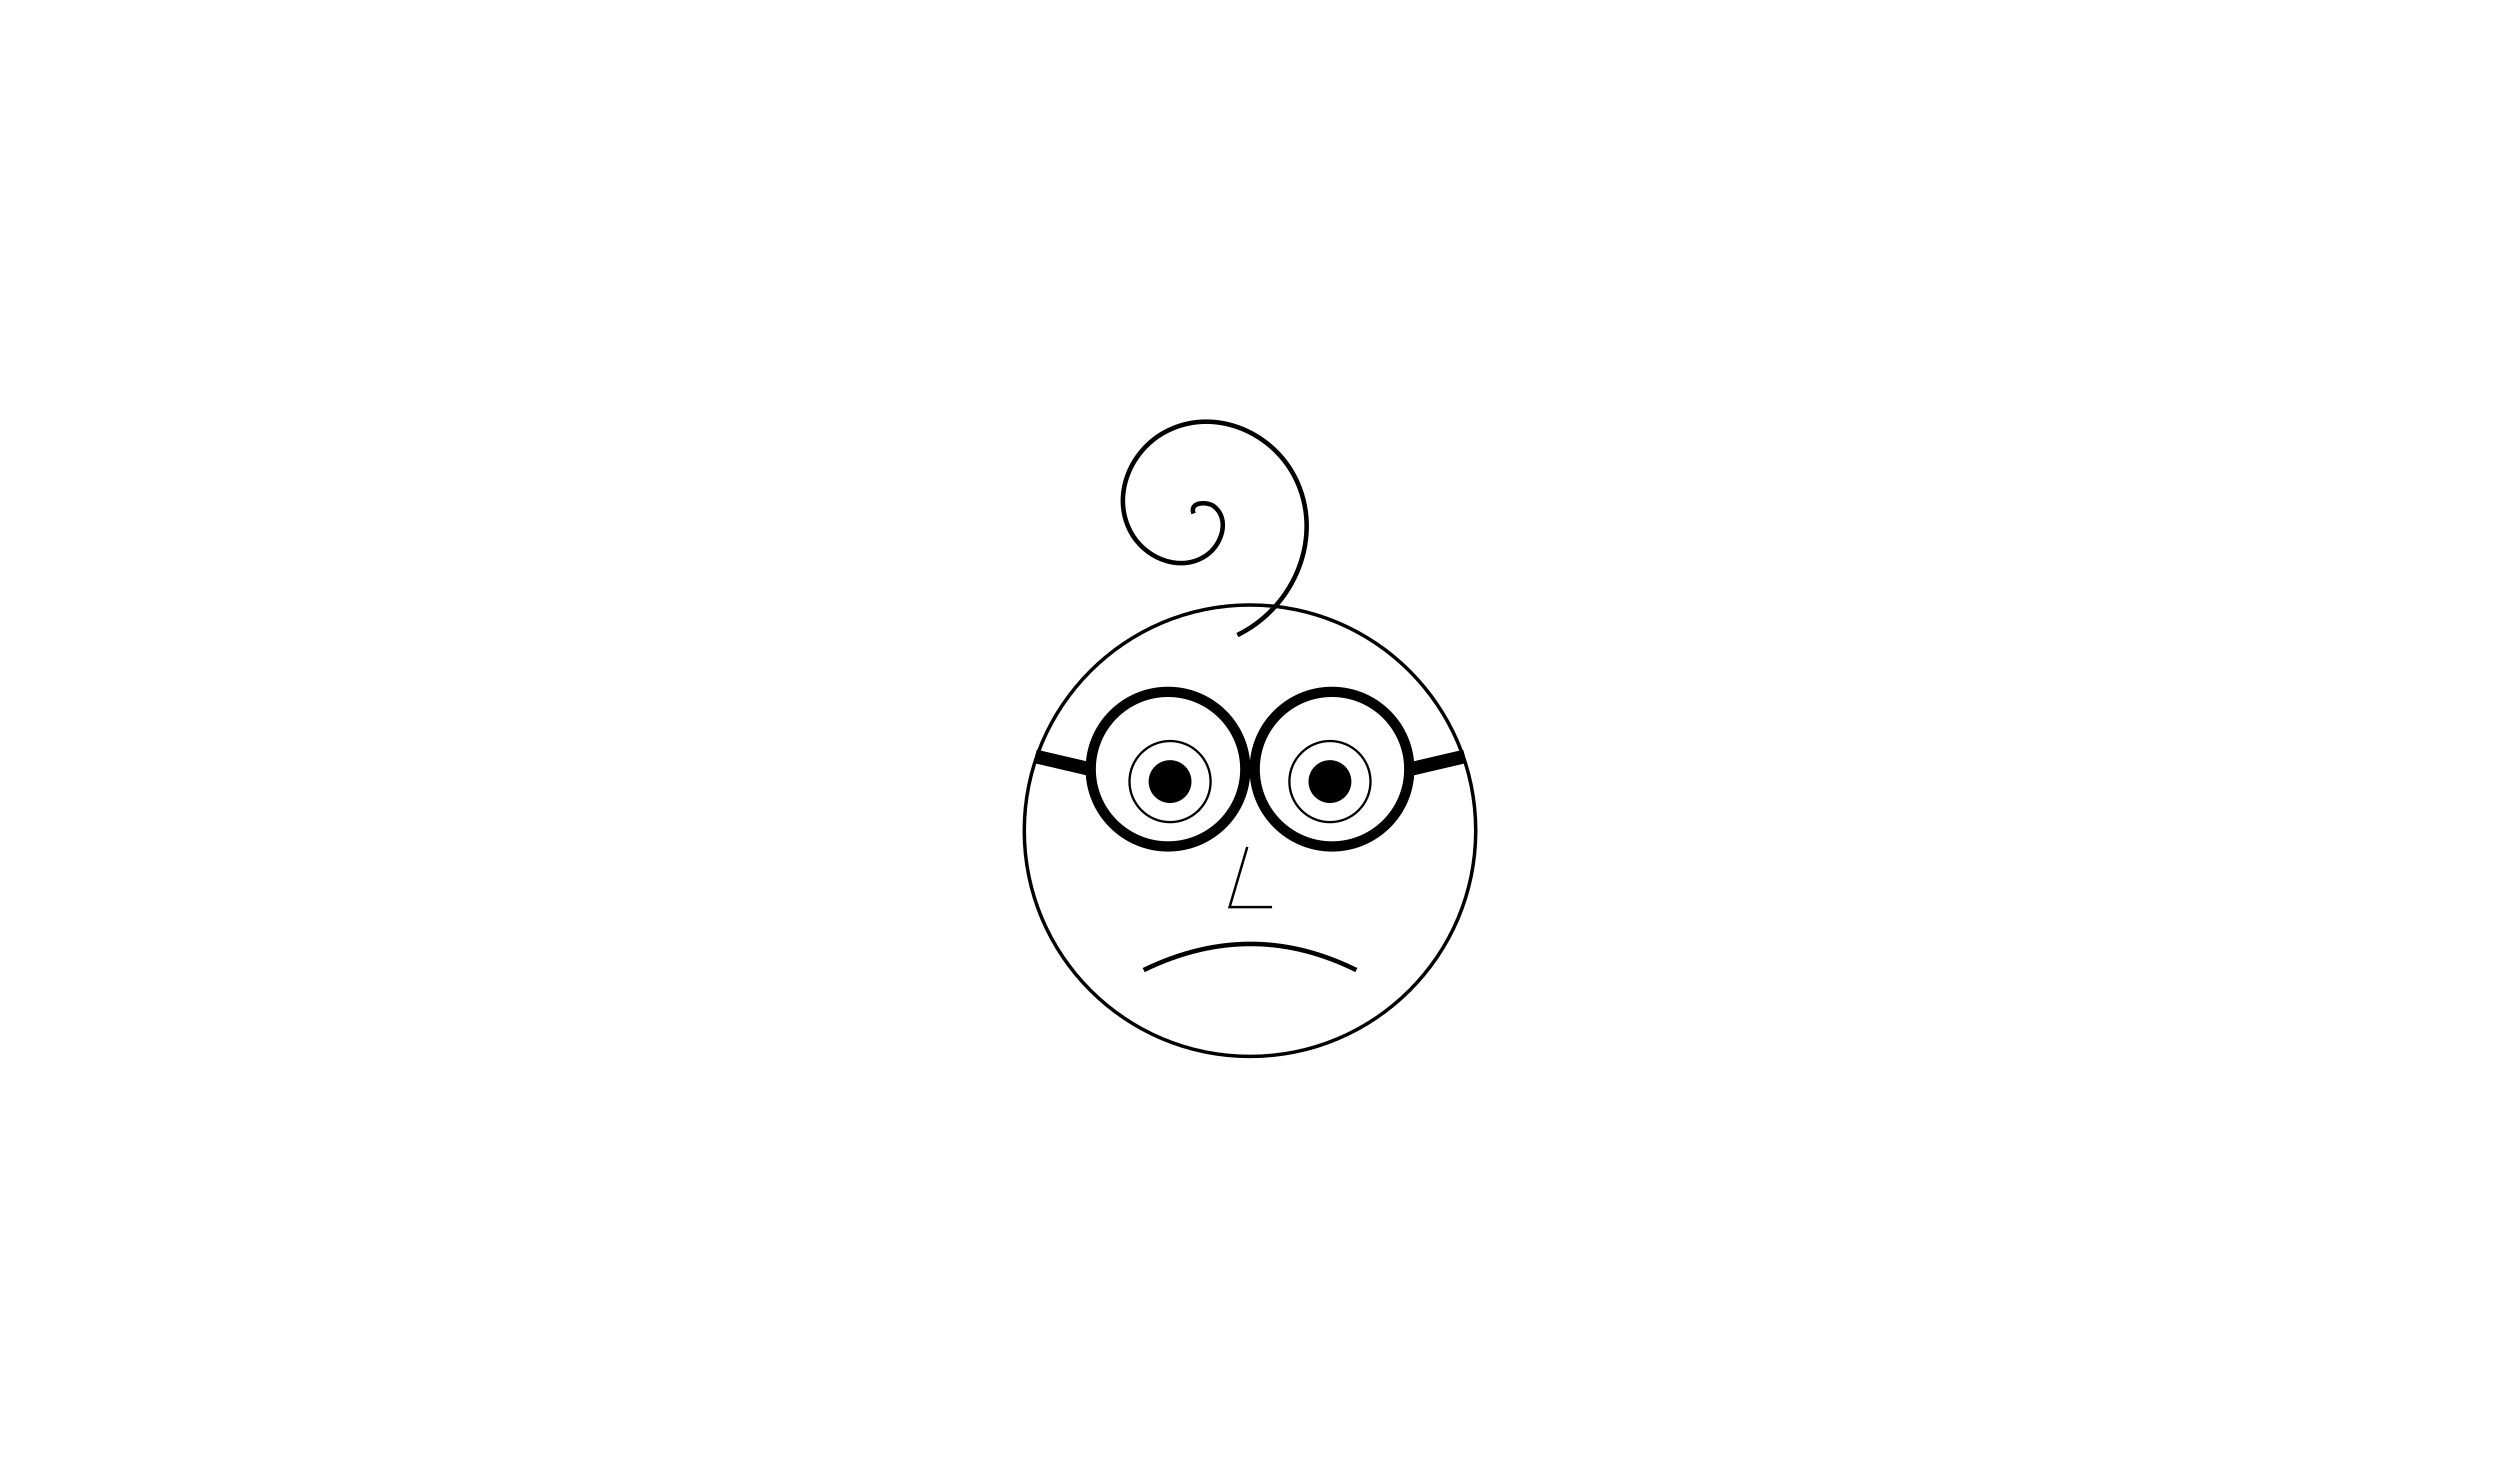
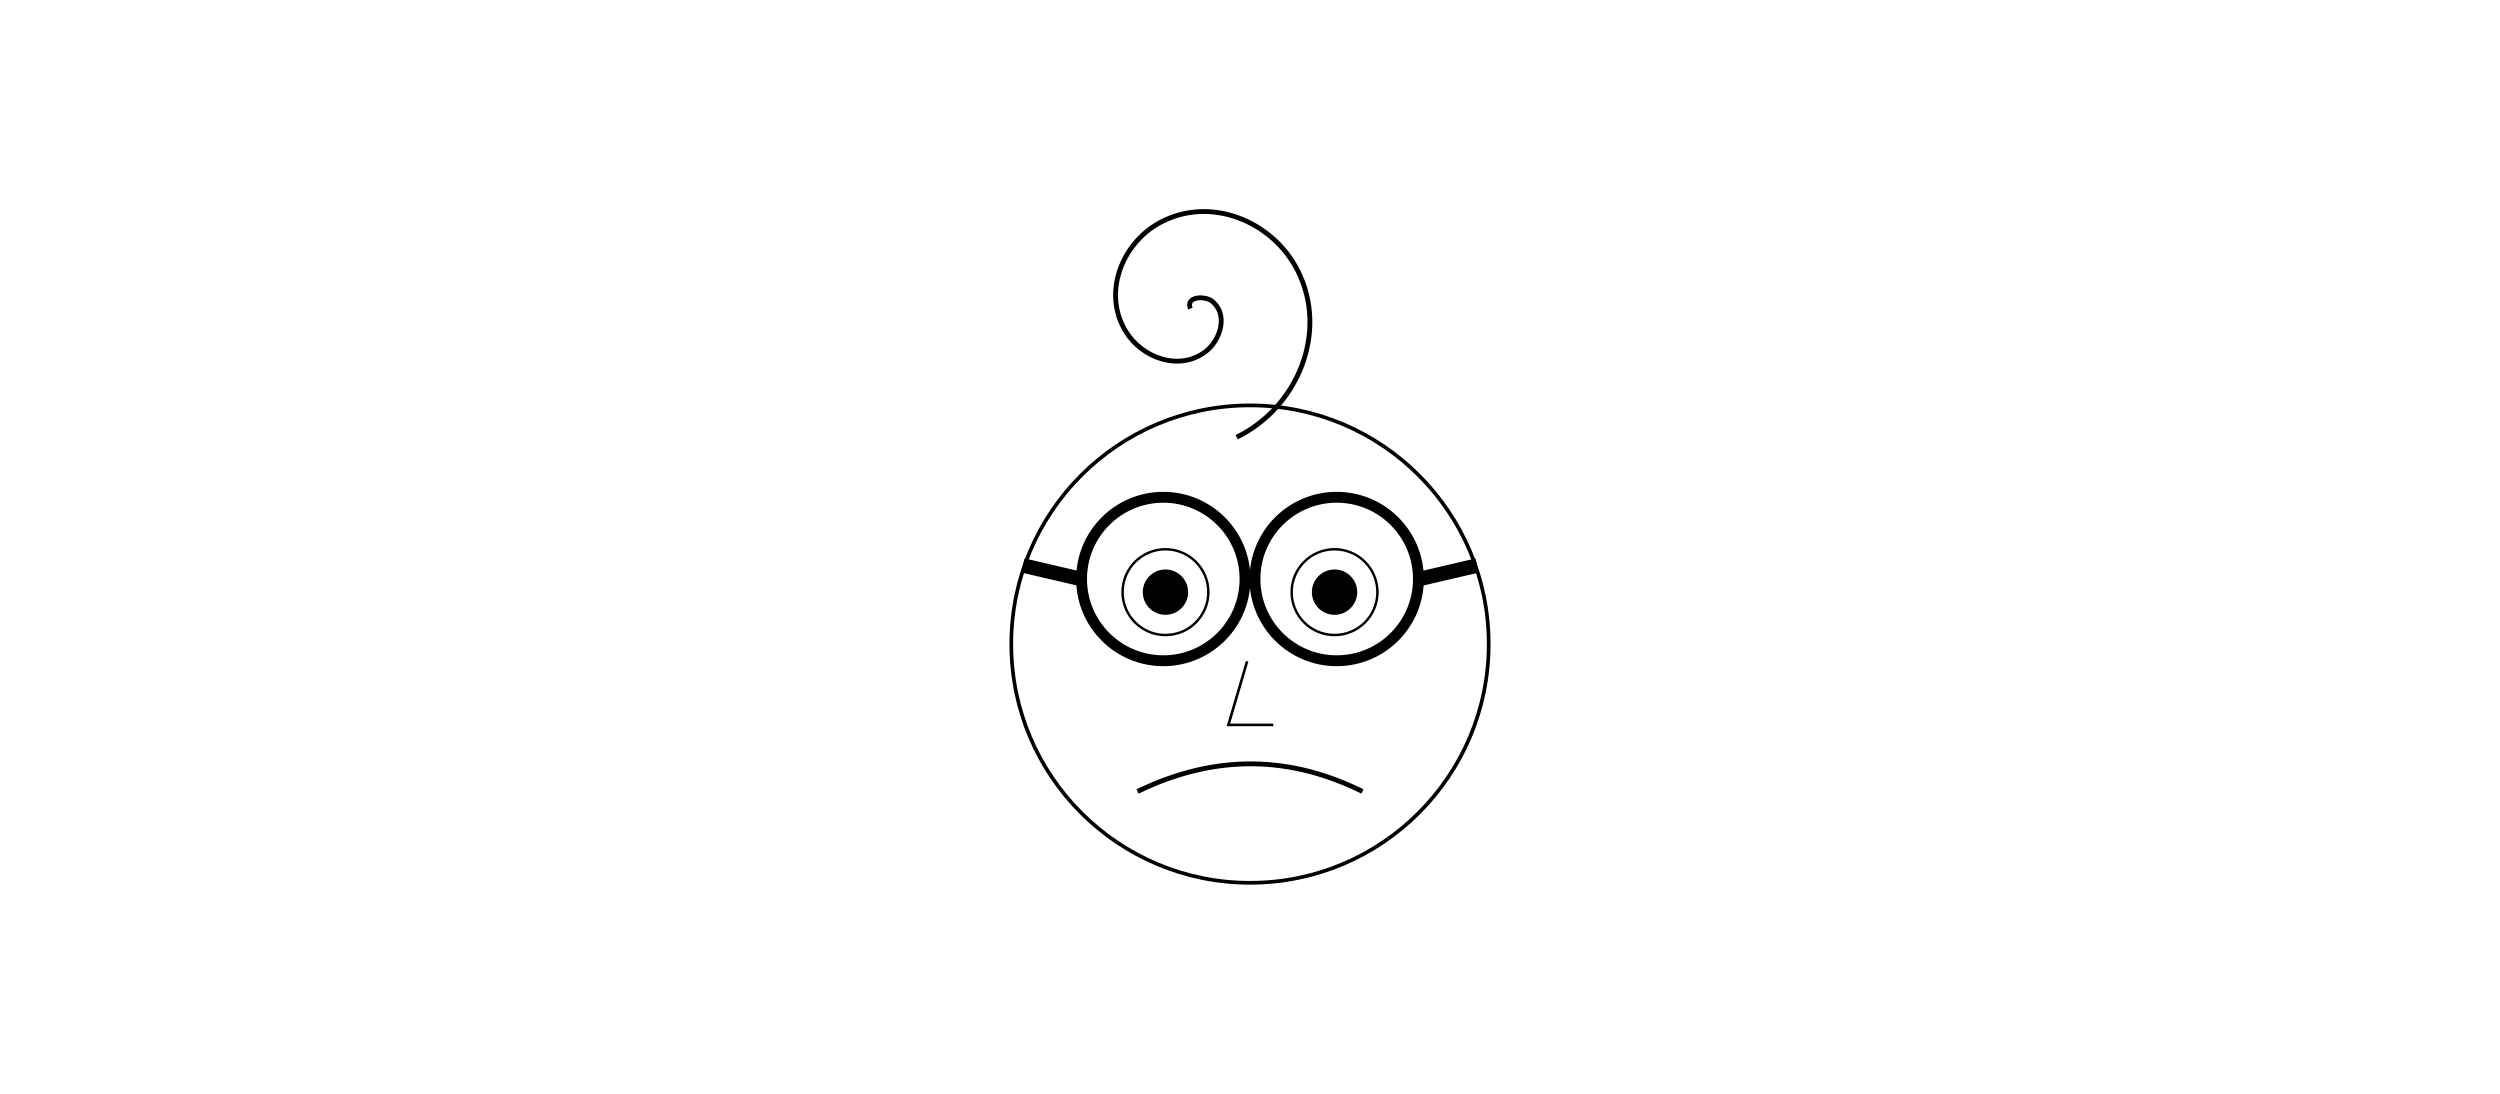
- <svg xmlns="http://www.w3.org/2000/svg" width="846" height="500" viewBox="0 0 846 500" id="svg2" version="1.1">
+ <svg xmlns="http://www.w3.org/2000/svg" width="800" height="350" viewBox="0 0 800 350" id="svg2" version="1.1">
  <defs id="defs4">
    <marker style="overflow:visible" id="marker11117" refX="0" refY="0" orient="auto">
      <path transform="matrix(-0.8,0,0,-0.8,-10,0)" style="fill:#000000;fill-opacity:1;fill-rule:evenodd;stroke:#000000;stroke-width:1pt;stroke-opacity:1" d="M 0,0 5,-5 -12.5,0 5,5 0,0 Z" id="path11119" />
    </marker>
    <marker orient="auto" refY="0" refX="0" id="marker22638" style="overflow:visible">
      <path id="path22640" d="M 0,0 5,-5 -12.5,0 5,5 0,0 Z" style="fill:#000000;fill-opacity:1;fill-rule:evenodd;stroke:#000000;stroke-width:1pt;stroke-opacity:1" transform="matrix(-0.8,0,0,-0.8,-10,0)" />
    </marker>
    <marker orient="auto" refY="0" refX="0" id="marker18329" style="overflow:visible">
      <path id="path18331" d="M 0,0 5,-5 -12.5,0 5,5 0,0 Z" style="fill:#000000;fill-opacity:1;fill-rule:evenodd;stroke:#000000;stroke-width:1pt;stroke-opacity:1" transform="matrix(-0.8,0,0,-0.8,-10,0)" />
    </marker>
    <marker style="overflow:visible" id="marker11570" refX="0" refY="0" orient="auto">
      <path transform="matrix(-0.8,0,0,-0.8,-10,0)" style="fill:#000000;fill-opacity:1;fill-rule:evenodd;stroke:#000000;stroke-width:1pt;stroke-opacity:1" d="M 0,0 5,-5 -12.5,0 5,5 0,0 Z" id="path11572" />
    </marker>
    <marker style="overflow:visible" id="marker11326" refX="0" refY="0" orient="auto">
      <path transform="matrix(-0.8,0,0,-0.8,-10,0)" style="fill:#000000;fill-opacity:1;fill-rule:evenodd;stroke:#000000;stroke-width:1pt;stroke-opacity:1" d="M 0,0 5,-5 -12.5,0 5,5 0,0 Z" id="path11328" />
    </marker>
    <marker orient="auto" refY="0" refX="0" id="marker9818" style="overflow:visible">
      <path id="path9820" d="M 0,0 5,-5 -12.5,0 5,5 0,0 Z" style="fill:#000000;fill-opacity:1;fill-rule:evenodd;stroke:#000000;stroke-width:1pt;stroke-opacity:1" transform="matrix(-0.8,0,0,-0.8,-10,0)" />
    </marker>
    <marker style="overflow:visible" id="marker9572" refX="0" refY="0" orient="auto">
      <path transform="matrix(-0.8,0,0,-0.8,-10,0)" style="fill:#000000;fill-opacity:1;fill-rule:evenodd;stroke:#000000;stroke-width:1pt;stroke-opacity:1" d="M 0,0 5,-5 -12.5,0 5,5 0,0 Z" id="path9574" />
    </marker>
    <marker style="overflow:visible" id="marker9349" refX="0" refY="0" orient="auto">
      <path transform="matrix(-0.8,0,0,-0.8,-10,0)" style="fill:#000000;fill-opacity:1;fill-rule:evenodd;stroke:#000000;stroke-width:1pt;stroke-opacity:1" d="M 0,0 5,-5 -12.5,0 5,5 0,0 Z" id="path9351" />
    </marker>
    <marker style="overflow:visible" id="marker8273" refX="0" refY="0" orient="auto">
      <path transform="matrix(-0.8,0,0,-0.8,-10,0)" style="fill:#000000;fill-opacity:1;fill-rule:evenodd;stroke:#000000;stroke-width:1pt;stroke-opacity:1" d="M 0,0 5,-5 -12.5,0 5,5 0,0 Z" id="path8275" />
    </marker>
    <marker orient="auto" refY="0" refX="0" id="marker7296" style="overflow:visible">
      <path id="path7298" d="M 0,0 5,-5 -12.5,0 5,5 0,0 Z" style="fill:#000000;fill-opacity:1;fill-rule:evenodd;stroke:#000000;stroke-width:1pt;stroke-opacity:1" transform="matrix(-0.8,0,0,-0.8,-10,0)" />
    </marker>
    <marker orient="auto" refY="0" refX="0" id="marker7060" style="overflow:visible">
      <path id="path7062" d="M 0,0 5,-5 -12.5,0 5,5 0,0 Z" style="fill:#000000;fill-opacity:1;fill-rule:evenodd;stroke:#000000;stroke-width:1pt;stroke-opacity:1" transform="matrix(-0.8,0,0,-0.8,-10,0)" />
    </marker>
    <marker orient="auto" refY="0" refX="0" id="marker7724" style="overflow:visible">
      <path id="path7726" d="M 0,0 5,-5 -12.5,0 5,5 0,0 Z" style="fill:#000000;fill-opacity:1;fill-rule:evenodd;stroke:#000000;stroke-width:1pt;stroke-opacity:1" transform="matrix(-0.8,0,0,-0.8,-10,0)" />
    </marker>
    <marker style="overflow:visible" id="marker7176" refX="0" refY="0" orient="auto">
      <path transform="matrix(-0.8,0,0,-0.8,-10,0)" style="fill:#000000;fill-opacity:1;fill-rule:evenodd;stroke:#000000;stroke-width:1pt;stroke-opacity:1" d="M 0,0 5,-5 -12.5,0 5,5 0,0 Z" id="path7178" />
    </marker>
    <marker style="overflow:visible" id="marker6998" refX="0" refY="0" orient="auto">
      <path transform="matrix(-0.8,0,0,-0.8,-10,0)" style="fill:#000000;fill-opacity:1;fill-rule:evenodd;stroke:#000000;stroke-width:1pt;stroke-opacity:1" d="M 0,0 5,-5 -12.5,0 5,5 0,0 Z" id="path7000" />
    </marker>
    <marker orient="auto" refY="0" refX="0" id="marker6826" style="overflow:visible">
      <path id="path6828" d="M 0,0 5,-5 -12.5,0 5,5 0,0 Z" style="fill:#000000;fill-opacity:1;fill-rule:evenodd;stroke:#000000;stroke-width:1pt;stroke-opacity:1" transform="matrix(-0.8,0,0,-0.8,-10,0)" />
    </marker>
    <marker style="overflow:visible" id="marker6555" refX="0" refY="0" orient="auto">
      <path transform="matrix(-0.8,0,0,-0.8,-10,0)" style="fill:#000000;fill-opacity:1;fill-rule:evenodd;stroke:#000000;stroke-width:1pt;stroke-opacity:1" d="M 0,0 5,-5 -12.5,0 5,5 0,0 Z" id="path6557" />
    </marker>
    <marker orient="auto" refY="0" refX="0" id="marker6349" style="overflow:visible">
      <path id="path6351" d="M 0,0 5,-5 -12.5,0 5,5 0,0 Z" style="fill:#000000;fill-opacity:1;fill-rule:evenodd;stroke:#000000;stroke-width:1pt;stroke-opacity:1" transform="matrix(-0.8,0,0,-0.8,-10,0)" />
    </marker>
    <marker style="overflow:visible" id="marker6195" refX="0" refY="0" orient="auto">
      <path transform="matrix(-0.8,0,0,-0.8,-10,0)" style="fill:#000000;fill-opacity:1;fill-rule:evenodd;stroke:#000000;stroke-width:1pt;stroke-opacity:1" d="M 0,0 5,-5 -12.5,0 5,5 0,0 Z" id="path6197" />
    </marker>
    <marker orient="auto" refY="0" refX="0" id="marker5400" style="overflow:visible">
      <path id="path5402" d="M 0,0 5,-5 -12.5,0 5,5 0,0 Z" style="fill:#000000;fill-opacity:1;fill-rule:evenodd;stroke:#000000;stroke-width:1pt;stroke-opacity:1" transform="matrix(-0.8,0,0,-0.8,-10,0)" />
    </marker>
    <marker orient="auto" refY="0" refX="0" id="marker5120" style="overflow:visible">
      <path id="path5122" d="M 0,0 5,-5 -12.5,0 5,5 0,0 Z" style="fill:#000000;fill-opacity:1;fill-rule:evenodd;stroke:#000000;stroke-width:1pt;stroke-opacity:1" transform="matrix(-0.8,0,0,-0.8,-10,0)" />
    </marker>
    <marker orient="auto" refY="0" refX="0" id="marker14952" style="overflow:visible">
      <path id="path14954" d="M 0,0 5,-5 -12.5,0 5,5 0,0 Z" style="fill:#000000;fill-opacity:1;fill-rule:evenodd;stroke:#000000;stroke-width:1pt;stroke-opacity:1" transform="matrix(-0.8,0,0,-0.8,-10,0)" />
    </marker>
    <marker style="overflow:visible" id="marker12886" refX="0" refY="0" orient="auto">
      <path transform="matrix(-0.8,0,0,-0.8,-10,0)" style="fill:#000000;fill-opacity:1;fill-rule:evenodd;stroke:#000000;stroke-width:1pt;stroke-opacity:1" d="M 0,0 5,-5 -12.5,0 5,5 0,0 Z" id="path12888" />
    </marker>
    <marker style="overflow:visible" id="marker11987" refX="0" refY="0" orient="auto">
      <path transform="matrix(-0.8,0,0,-0.8,-10,0)" style="fill:#000000;fill-opacity:1;fill-rule:evenodd;stroke:#000000;stroke-width:1pt;stroke-opacity:1" d="M 0,0 5,-5 -12.5,0 5,5 0,0 Z" id="path11989" />
    </marker>
    <marker style="overflow:visible" id="marker11408" refX="0" refY="0" orient="auto">
      <path transform="matrix(-0.8,0,0,-0.8,-10,0)" style="fill:#000000;fill-opacity:1;fill-rule:evenodd;stroke:#000000;stroke-width:1pt;stroke-opacity:1" d="M 0,0 5,-5 -12.5,0 5,5 0,0 Z" id="path11410" />
    </marker>
    <marker orient="auto" refY="0" refX="0" id="marker11332" style="overflow:visible">
      <path id="path11334" d="M 0,0 5,-5 -12.5,0 5,5 0,0 Z" style="fill:#000000;fill-opacity:1;fill-rule:evenodd;stroke:#000000;stroke-width:1pt;stroke-opacity:1" transform="matrix(-0.8,0,0,-0.8,-10,0)" />
    </marker>
    <marker orient="auto" refY="0" refX="0" id="marker9287" style="overflow:visible">
      <path id="path9289" d="M 0,0 5,-5 -12.5,0 5,5 0,0 Z" style="fill:#000000;fill-opacity:1;fill-rule:evenodd;stroke:#000000;stroke-width:1pt;stroke-opacity:1" transform="matrix(-0.8,0,0,-0.8,-10,0)" />
    </marker>
    <marker style="overflow:visible" id="marker4941" refX="0" refY="0" orient="auto">
      <path transform="matrix(-0.8,0,0,-0.8,-10,0)" style="fill:#000000;fill-opacity:1;fill-rule:evenodd;stroke:#000000;stroke-width:1pt;stroke-opacity:1" d="M 0,0 5,-5 -12.5,0 5,5 0,0 Z" id="path4943" />
    </marker>
  </defs>
-   <g id="layer1" transform="translate(22.99988,-11269.401)">
-     <g id="g10415" transform="matrix(1.548207,0,0,1.548207,-562.3417,-6304.495)">
+   <g id="layer1" transform="translate(22.99988,-11419.401)">
+     <g id="g10415" transform="matrix(1.548207,0,0,1.548207,-585.3416,-6229.495)">
      <circle style="opacity:1;fill:none;fill-opacity:1;stroke:#000000;stroke-width:0.763;stroke-linejoin:miter;stroke-miterlimit:4;stroke-dasharray:none;stroke-dashoffset:0;stroke-opacity:1" id="circle11781" cx="621.585" cy="11532.7" r="49.338" />
      <g transform="translate(2.451208,0)" id="g10401">
        <g transform="matrix(0.08438668,0,0,0.08438668,642.2355,11518.741)" id="g11783">
          <circle style="opacity:1;fill:none;fill-opacity:1;stroke:#000000;stroke-width:6;stroke-linejoin:miter;stroke-miterlimit:4;stroke-dasharray:none;stroke-dashoffset:0;stroke-opacity:1" id="circle11785" cx="-480.833" cy="38.169" r="105.056" />
          <circle style="opacity:1;fill:#000000;fill-opacity:1;stroke:#000000;stroke-width:6;stroke-linejoin:miter;stroke-miterlimit:4;stroke-dasharray:none;stroke-dashoffset:0;stroke-opacity:1" id="circle11787" cx="-480.833" cy="38.169" r="52.528" />
        </g>
        <g id="g11789" transform="matrix(0.08438668,0,0,0.08438668,677.1831,11518.741)">
          <circle r="105.056" cy="38.169" cx="-480.833" id="circle11791" style="opacity:1;fill:none;fill-opacity:1;stroke:#000000;stroke-width:6;stroke-linejoin:miter;stroke-miterlimit:4;stroke-dasharray:none;stroke-dashoffset:0;stroke-opacity:1" />
          <circle r="52.528" cy="38.169" cx="-480.833" id="circle11793" style="opacity:1;fill:#000000;fill-opacity:1;stroke:#000000;stroke-width:6;stroke-linejoin:miter;stroke-miterlimit:4;stroke-dasharray:none;stroke-dashoffset:0;stroke-opacity:1" />
        </g>
      </g>
      <path style="fill:none;fill-rule:evenodd;stroke:#000000;stroke-width:0.542px;stroke-linecap:butt;stroke-linejoin:miter;stroke-opacity:1" d="m 620.992,11536.249 -3.868,13.152 9.284,0" id="path11795" />
      <path id="path11797" d="m 598.341,11563.16 c 16.645,-8.058 32.011,-7.154 46.483,0" style="fill:none;fill-rule:evenodd;stroke:#000000;stroke-width:1px;stroke-linecap:butt;stroke-linejoin:miter;stroke-opacity:1" />
      <path transform="matrix(-0.919808,0.3923689,-0.3923689,-0.919808,5197.829,21890.638)" d="m 129.285,11391.509 c -0.162,2.828 -3.892,1.177 -4.7,-0.269 -2.191,-3.918 1.53,-8.18 5.237,-9.132 6.632,-1.701 12.6,3.92 13.563,10.207 1.413,9.225 -6.324,17.1 -15.175,17.994 -11.797,1.193 -21.631,-8.73 -22.426,-20.143 -1.001,-14.362 11.138,-26.178 25.112,-26.858" id="path10364" style="fill:none;fill-rule:evenodd;stroke:#000000;stroke-width:1px;stroke-linecap:butt;stroke-linejoin:miter;stroke-opacity:1" />
      <circle style="opacity:1;fill:none;fill-opacity:1;stroke:#000000;stroke-width:2.247;stroke-linejoin:miter;stroke-miterlimit:4;stroke-dasharray:none;stroke-dashoffset:0;stroke-opacity:1" id="circle10368" cx="603.664" cy="11519.247" r="16.894" />
      <circle r="16.894" cy="11519.247" cx="639.505" id="circle10370" style="opacity:1;fill:none;fill-opacity:1;stroke:#000000;stroke-width:2.247;stroke-linejoin:miter;stroke-miterlimit:4;stroke-dasharray:none;stroke-dashoffset:0;stroke-opacity:1" />
      <path style="fill:none;fill-rule:evenodd;stroke:#000000;stroke-width:3;stroke-linecap:butt;stroke-linejoin:miter;stroke-miterlimit:4;stroke-dasharray:none;stroke-opacity:1" d="m 586.744,11519.276 -12.086,-2.82" id="path10372" />
      <path id="path10413" d="m 668.526,11516.456 -12.086,2.82" style="fill:none;fill-rule:evenodd;stroke:#000000;stroke-width:3;stroke-linecap:butt;stroke-linejoin:miter;stroke-miterlimit:4;stroke-dasharray:none;stroke-opacity:1" />
    </g>
  </g>
</svg>
